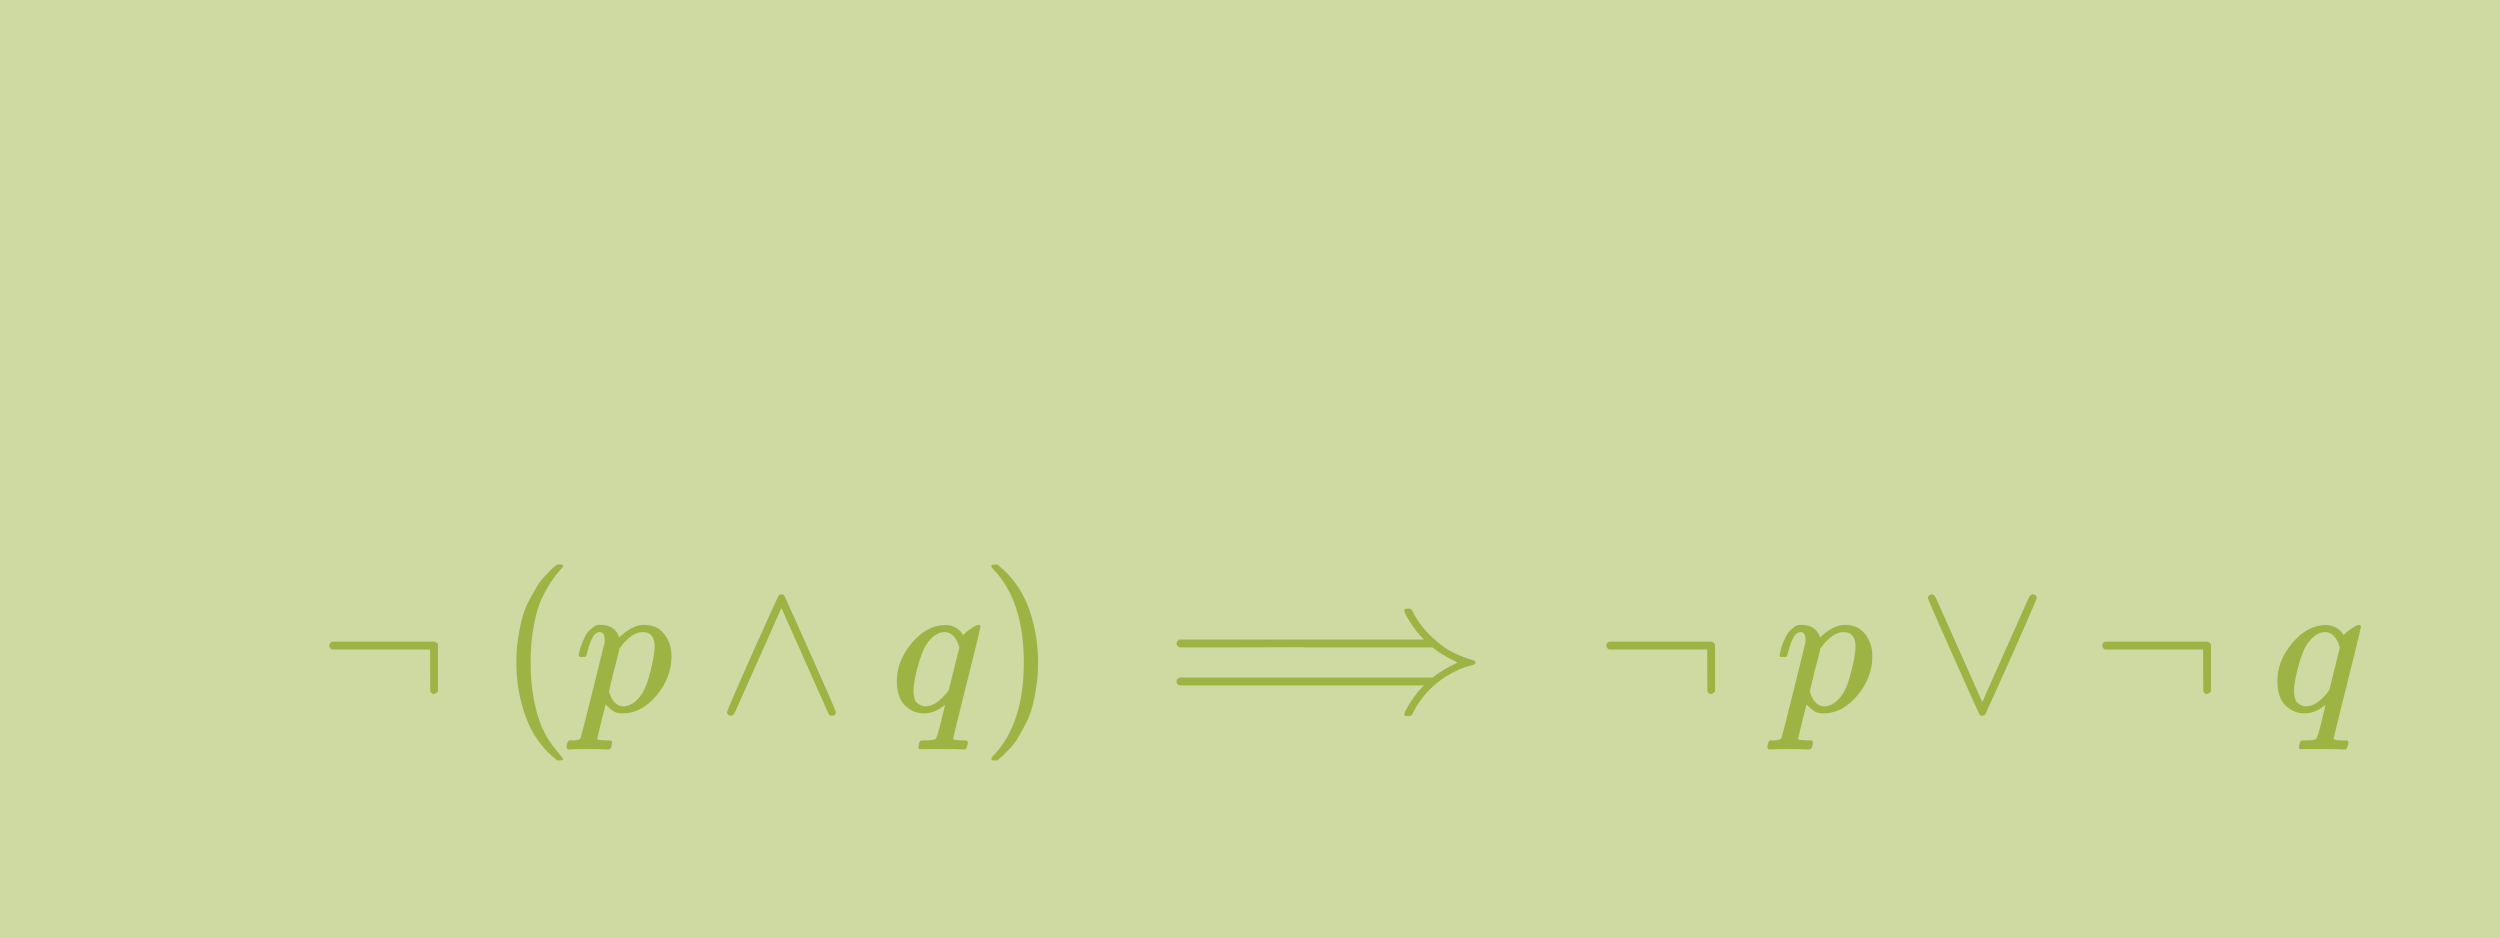
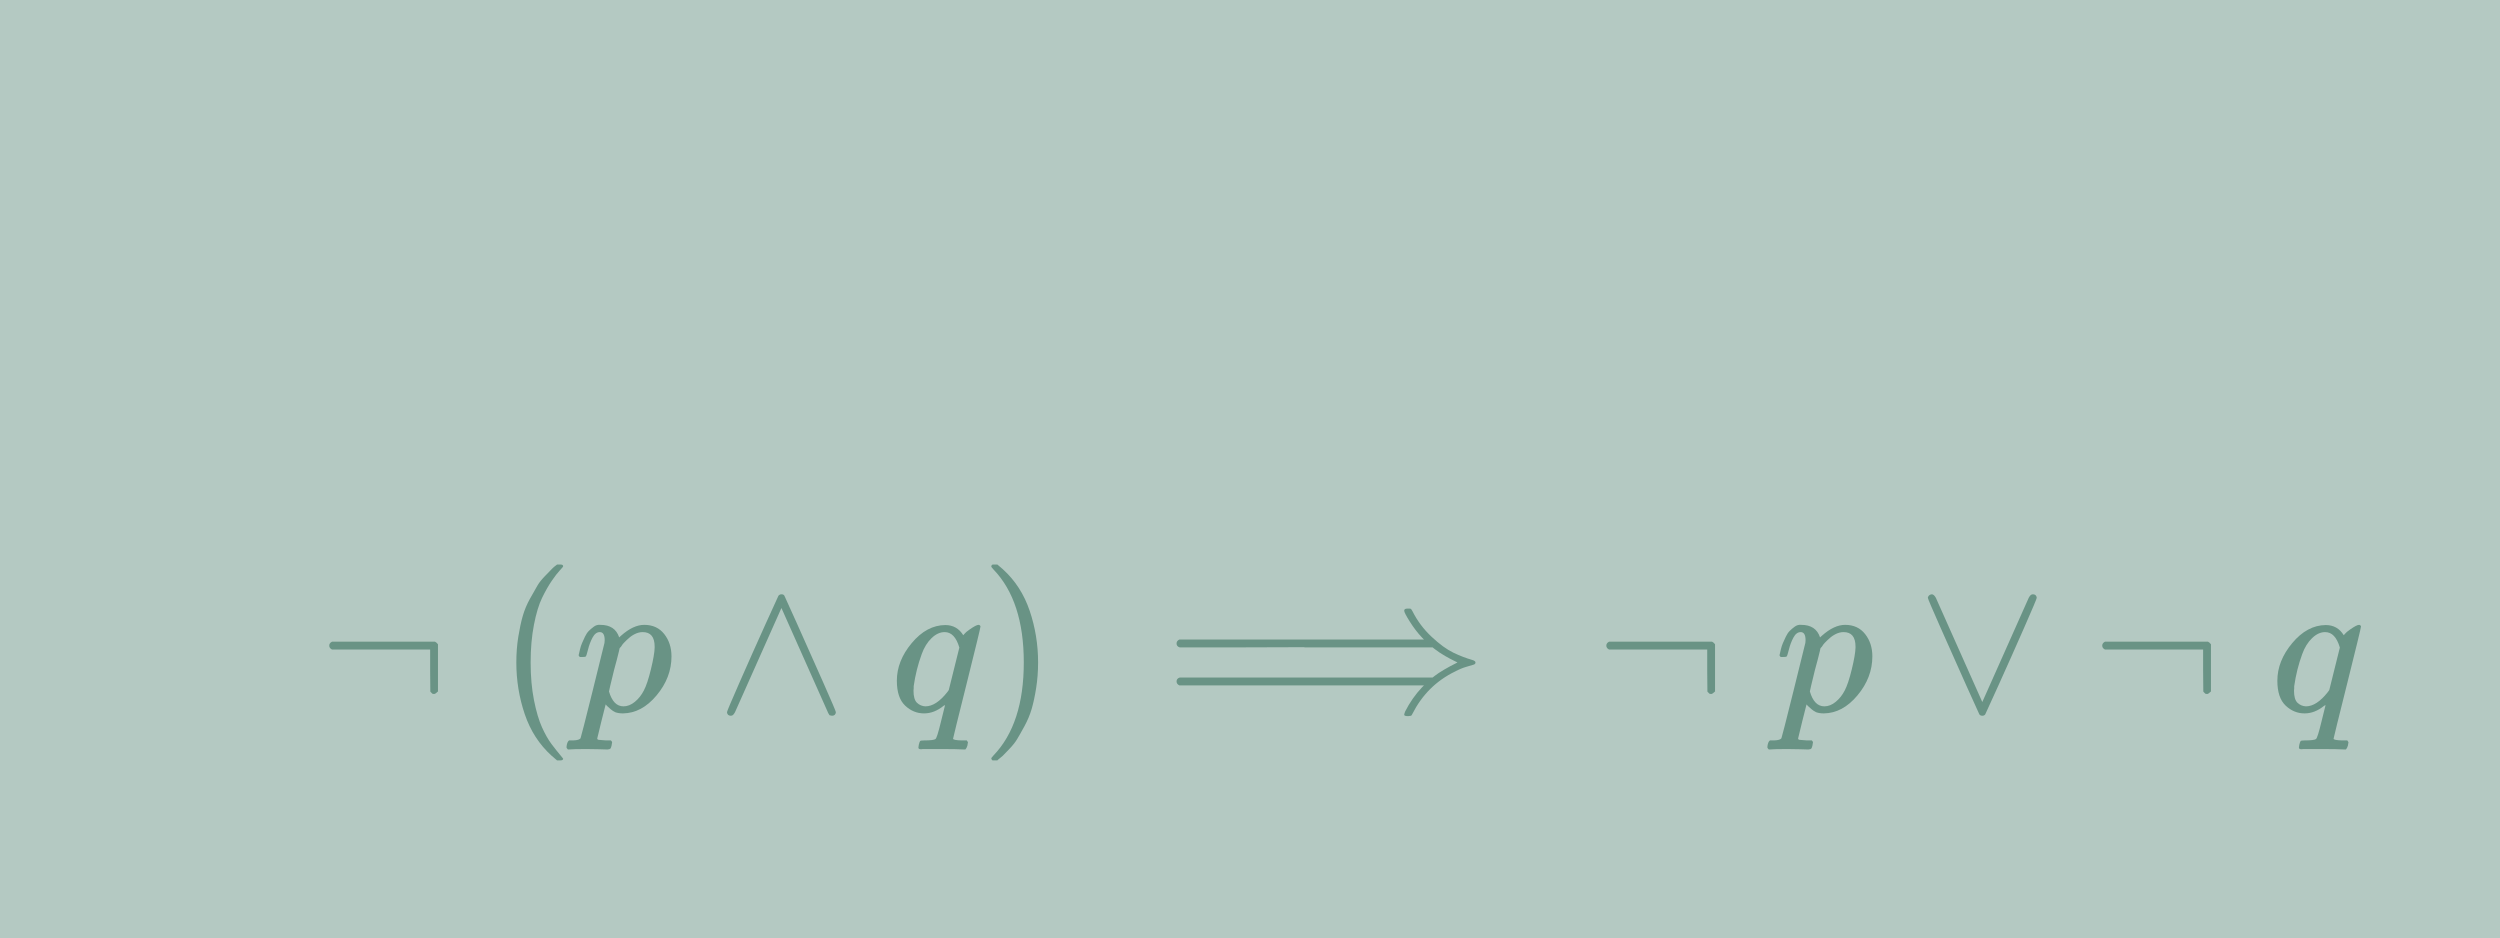
<svg xmlns="http://www.w3.org/2000/svg" xmlns:xlink="http://www.w3.org/1999/xlink" width="200" height="75" viewBox="0 0 52.917 19.844" version="1.1" id="svg1">
  <defs id="defs1">
    <path id="MJX-21-TEX-N-AC" d="M56 323T56 336T70 356H596Q603 353 611 343V102Q598 89 591 89Q587 89 584 90T579 94T575 98T572 102L571 209V316H70Q56 323 56 336Z" />
    <path id="MJX-21-TEX-N-A0" d="" />
    <path id="MJX-21-TEX-N-28" d="M94 250Q94 319 104 381T127 488T164 576T202 643T244 695T277 729T302 750H315H319Q333 750 333 741Q333 738 316 720T275 667T226 581T184 443T167 250T184 58T225 -81T274 -167T316 -220T333 -241Q333 -250 318 -250H315H302L274 -226Q180 -141 137 -14T94 250Z" />
    <path id="MJX-21-TEX-I-1D45D" d="M23 287Q24 290 25 295T30 317T40 348T55 381T75 411T101 433T134 442Q209 442 230 378L240 387Q302 442 358 442Q423 442 460 395T497 281Q497 173 421 82T249 -10Q227 -10 210 -4Q199 1 187 11T168 28L161 36Q160 35 139 -51T118 -138Q118 -144 126 -145T163 -148H188Q194 -155 194 -157T191 -175Q188 -187 185 -190T172 -194Q170 -194 161 -194T127 -193T65 -192Q-5 -192 -24 -194H-32Q-39 -187 -39 -183Q-37 -156 -26 -148H-6Q28 -147 33 -136Q36 -130 94 103T155 350Q156 355 156 364Q156 405 131 405Q109 405 94 377T71 316T59 280Q57 278 43 278H29Q23 284 23 287ZM178 102Q200 26 252 26Q282 26 310 49T356 107Q374 141 392 215T411 325V331Q411 405 350 405Q339 405 328 402T306 393T286 380T269 365T254 350T243 336T235 326L232 322Q232 321 229 308T218 264T204 212Q178 106 178 102Z" />
    <path id="MJX-21-TEX-N-2227" d="M318 591Q325 598 333 598Q344 598 348 591Q349 590 414 445T545 151T611 -4Q609 -22 591 -22Q588 -22 586 -21T581 -20T577 -17T575 -13T572 -9T570 -4L333 528L96 -4Q87 -20 80 -21Q78 -22 75 -22Q57 -22 55 -4Q55 2 120 150T251 444T318 591Z" />
    <path id="MJX-21-TEX-I-1D45E" d="M33 157Q33 258 109 349T280 441Q340 441 372 389Q373 390 377 395T388 406T404 418Q438 442 450 442Q454 442 457 439T460 434Q460 425 391 149Q320 -135 320 -139Q320 -147 365 -148H390Q396 -156 396 -157T393 -175Q389 -188 383 -194H370Q339 -192 262 -192Q234 -192 211 -192T174 -192T157 -193Q143 -193 143 -185Q143 -182 145 -170Q149 -154 152 -151T172 -148Q220 -148 230 -141Q238 -136 258 -53T279 32Q279 33 272 29Q224 -10 172 -10Q117 -10 75 30T33 157ZM352 326Q329 405 277 405Q242 405 210 374T160 293Q131 214 119 129Q119 126 119 118T118 106Q118 61 136 44T179 26Q233 26 290 98L298 109L352 326Z" />
    <path id="MJX-21-TEX-N-29" d="M60 749L64 750Q69 750 74 750H86L114 726Q208 641 251 514T294 250Q294 182 284 119T261 12T224 -76T186 -143T145 -194T113 -227T90 -246Q87 -249 86 -250H74Q66 -250 63 -250T58 -247T55 -238Q56 -237 66 -225Q221 -64 221 250T66 725Q56 737 55 738Q55 746 60 749Z" />
    <path id="MJX-21-TEX-N-27F9" d="M1218 514Q1218 525 1234 525Q1239 525 1242 525T1247 525T1251 524T1253 523T1255 520T1257 517T1260 512Q1297 438 1358 381T1469 300T1565 263Q1582 258 1582 250T1573 239T1536 228T1478 204Q1334 134 1260 -12Q1256 -21 1253 -22T1238 -24Q1218 -24 1218 -17Q1218 -13 1223 0Q1258 69 1309 123L1319 133H70Q56 140 56 153Q56 168 72 173H1363L1373 181Q1412 211 1490 250Q1489 251 1472 259T1427 283T1373 319L1363 327H710L707 328L390 327H72Q56 332 56 347Q56 360 70 367H1319L1309 377Q1276 412 1247 458T1218 514Z" />
    <path id="MJX-21-TEX-N-2228" d="M55 580Q56 587 61 592T75 598Q86 598 96 580L333 48L570 580Q579 596 586 597Q588 598 591 598Q609 598 611 580Q611 574 546 426T415 132T348 -15Q343 -22 333 -22T318 -15Q317 -14 252 131T121 425T55 580Z" />
  </defs>
  <g id="layer1">
-     <rect style="fill:#cedaa2;fill-opacity:1;stroke:#ff0000;stroke-width:0.589;stroke-dasharray:0.589, 1.767" id="rect1" width="128.252" height="61.007" x="-40.393" y="-21.253" />
-     <g stroke="currentColor" fill="currentColor" stroke-width="0" transform="matrix(0.00414661,0,0,-0.00414661,6.736815,15.05896)" id="g21" style="fill:#9db445;fill-opacity:1">
-       <g data-mml-node="math" id="g20" style="fill:#9db445;fill-opacity:1">
-         <g data-mml-node="mi" id="g1" style="fill:#9db445;fill-opacity:1">
-           <use data-c="AC" xlink:href="#MJX-21-TEX-N-AC" id="use1" style="fill:#9db445;fill-opacity:1" />
+     <rect style="fill:#b4c9c2;fill-opacity:1;stroke:#ff0000;stroke-width:0.589;stroke-dasharray:0.589, 1.767" id="rect1" width="128.252" height="61.007" x="-40.393" y="-21.253" />
+     <g stroke="currentColor" fill="currentColor" stroke-width="0" transform="matrix(0.00414661,0,0,-0.00414661,6.736815,15.05896)" id="g21" style="fill:#699385;fill-opacity:1">
+       <g data-mml-node="math" id="g20" style="fill:#699385;fill-opacity:1">
+         <g data-mml-node="mi" id="g1" style="fill:#699385;fill-opacity:1">
+           <use data-c="AC" xlink:href="#MJX-21-TEX-N-AC" id="use1" style="fill:#699385;fill-opacity:1" />
        </g>
-         <g data-mml-node="mtext" transform="translate(667)" id="g2" style="fill:#9db445;fill-opacity:1">
-           <use data-c="A0" xlink:href="#MJX-21-TEX-N-A0" id="use2" style="fill:#9db445;fill-opacity:1" />
+         <g data-mml-node="mtext" transform="translate(667)" id="g2" style="fill:#699385;fill-opacity:1">
+           <use data-c="A0" xlink:href="#MJX-21-TEX-N-A0" id="use2" style="fill:#699385;fill-opacity:1" />
        </g>
-         <g data-mml-node="mo" transform="translate(917)" id="g3" style="fill:#9db445;fill-opacity:1">
-           <use data-c="28" xlink:href="#MJX-21-TEX-N-28" id="use3" style="fill:#9db445;fill-opacity:1" />
+         <g data-mml-node="mo" transform="translate(917)" id="g3" style="fill:#699385;fill-opacity:1">
+           <use data-c="28" xlink:href="#MJX-21-TEX-N-28" id="use3" style="fill:#699385;fill-opacity:1" />
        </g>
-         <g data-mml-node="mi" transform="translate(1306)" id="g4" style="fill:#9db445;fill-opacity:1">
-           <use data-c="1D45D" xlink:href="#MJX-21-TEX-I-1D45D" id="use4" style="fill:#9db445;fill-opacity:1" />
+         <g data-mml-node="mi" transform="translate(1306)" id="g4" style="fill:#699385;fill-opacity:1">
+           <use data-c="1D45D" xlink:href="#MJX-21-TEX-I-1D45D" id="use4" style="fill:#699385;fill-opacity:1" />
        </g>
-         <g data-mml-node="mo" transform="translate(2031.2)" id="g5" style="fill:#9db445;fill-opacity:1">
-           <use data-c="2227" xlink:href="#MJX-21-TEX-N-2227" id="use5" style="fill:#9db445;fill-opacity:1" />
+         <g data-mml-node="mo" transform="translate(2031.2)" id="g5" style="fill:#699385;fill-opacity:1">
+           <use data-c="2227" xlink:href="#MJX-21-TEX-N-2227" id="use5" style="fill:#699385;fill-opacity:1" />
        </g>
-         <g data-mml-node="mi" transform="translate(2920.4)" id="g6" style="fill:#9db445;fill-opacity:1">
-           <use data-c="1D45E" xlink:href="#MJX-21-TEX-I-1D45E" id="use6" style="fill:#9db445;fill-opacity:1" />
+         <g data-mml-node="mi" transform="translate(2920.4)" id="g6" style="fill:#699385;fill-opacity:1">
+           <use data-c="1D45E" xlink:href="#MJX-21-TEX-I-1D45E" id="use6" style="fill:#699385;fill-opacity:1" />
        </g>
-         <g data-mml-node="mo" transform="translate(3380.4)" id="g7" style="fill:#9db445;fill-opacity:1">
-           <use data-c="29" xlink:href="#MJX-21-TEX-N-29" id="use7" style="fill:#9db445;fill-opacity:1" />
+         <g data-mml-node="mo" transform="translate(3380.4)" id="g7" style="fill:#699385;fill-opacity:1">
+           <use data-c="29" xlink:href="#MJX-21-TEX-N-29" id="use7" style="fill:#699385;fill-opacity:1" />
        </g>
-         <g data-mml-node="mstyle" transform="translate(3769.4)" id="g9" style="fill:#9db445;fill-opacity:1">
-           <g data-mml-node="mspace" id="g8" style="fill:#9db445;fill-opacity:1" />
+         <g data-mml-node="mstyle" transform="translate(3769.4)" id="g9" style="fill:#699385;fill-opacity:1">
+           <g data-mml-node="mspace" id="g8" style="fill:#699385;fill-opacity:1" />
        </g>
-         <g data-mml-node="mo" transform="translate(4325.2)" id="g10" style="fill:#9db445;fill-opacity:1">
-           <use data-c="27F9" xlink:href="#MJX-21-TEX-N-27F9" id="use9" style="fill:#9db445;fill-opacity:1" />
+         <g data-mml-node="mo" transform="translate(4325.2)" id="g10" style="fill:#699385;fill-opacity:1">
+           <use data-c="27F9" xlink:href="#MJX-21-TEX-N-27F9" id="use9" style="fill:#699385;fill-opacity:1" />
        </g>
-         <g data-mml-node="mstyle" transform="translate(5963.2)" id="g12" style="fill:#9db445;fill-opacity:1">
-           <g data-mml-node="mspace" id="g11" style="fill:#9db445;fill-opacity:1" />
+         <g data-mml-node="mstyle" transform="translate(5963.2)" id="g12" style="fill:#699385;fill-opacity:1">
+           <g data-mml-node="mspace" id="g11" style="fill:#699385;fill-opacity:1" />
        </g>
-         <g data-mml-node="mi" transform="translate(6519)" id="g13" style="fill:#9db445;fill-opacity:1">
-           <use data-c="AC" xlink:href="#MJX-21-TEX-N-AC" id="use12" style="fill:#9db445;fill-opacity:1" />
+         <g data-mml-node="mi" transform="translate(6519)" id="g13" style="fill:#699385;fill-opacity:1">
+           <use data-c="AC" xlink:href="#MJX-21-TEX-N-AC" id="use12" style="fill:#699385;fill-opacity:1" />
        </g>
-         <g data-mml-node="mtext" transform="translate(7186)" id="g14" style="fill:#9db445;fill-opacity:1">
-           <use data-c="A0" xlink:href="#MJX-21-TEX-N-A0" id="use13" style="fill:#9db445;fill-opacity:1" />
+         <g data-mml-node="mtext" transform="translate(7186)" id="g14" style="fill:#699385;fill-opacity:1">
+           <use data-c="A0" xlink:href="#MJX-21-TEX-N-A0" id="use13" style="fill:#699385;fill-opacity:1" />
        </g>
-         <g data-mml-node="mi" transform="translate(7436)" id="g15" style="fill:#9db445;fill-opacity:1">
-           <use data-c="1D45D" xlink:href="#MJX-21-TEX-I-1D45D" id="use14" style="fill:#9db445;fill-opacity:1" />
+         <g data-mml-node="mi" transform="translate(7436)" id="g15" style="fill:#699385;fill-opacity:1">
+           <use data-c="1D45D" xlink:href="#MJX-21-TEX-I-1D45D" id="use14" style="fill:#699385;fill-opacity:1" />
        </g>
-         <g data-mml-node="mo" transform="translate(8161.2)" id="g16" style="fill:#9db445;fill-opacity:1">
-           <use data-c="2228" xlink:href="#MJX-21-TEX-N-2228" id="use15" style="fill:#9db445;fill-opacity:1" />
+         <g data-mml-node="mo" transform="translate(8161.2)" id="g16" style="fill:#699385;fill-opacity:1">
+           <use data-c="2228" xlink:href="#MJX-21-TEX-N-2228" id="use15" style="fill:#699385;fill-opacity:1" />
        </g>
-         <g data-mml-node="mi" transform="translate(9050.4)" id="g17" style="fill:#9db445;fill-opacity:1">
-           <use data-c="AC" xlink:href="#MJX-21-TEX-N-AC" id="use16" style="fill:#9db445;fill-opacity:1" />
+         <g data-mml-node="mi" transform="translate(9050.4)" id="g17" style="fill:#699385;fill-opacity:1">
+           <use data-c="AC" xlink:href="#MJX-21-TEX-N-AC" id="use16" style="fill:#699385;fill-opacity:1" />
        </g>
-         <g data-mml-node="mtext" transform="translate(9717.4)" id="g18" style="fill:#9db445;fill-opacity:1">
-           <use data-c="A0" xlink:href="#MJX-21-TEX-N-A0" id="use17" style="fill:#9db445;fill-opacity:1" />
+         <g data-mml-node="mtext" transform="translate(9717.4)" id="g18" style="fill:#699385;fill-opacity:1">
+           <use data-c="A0" xlink:href="#MJX-21-TEX-N-A0" id="use17" style="fill:#699385;fill-opacity:1" />
        </g>
-         <g data-mml-node="mi" transform="translate(9967.4)" id="g19" style="fill:#9db445;fill-opacity:1">
-           <use data-c="1D45E" xlink:href="#MJX-21-TEX-I-1D45E" id="use18" style="fill:#9db445;fill-opacity:1" />
+         <g data-mml-node="mi" transform="translate(9967.4)" id="g19" style="fill:#699385;fill-opacity:1">
+           <use data-c="1D45E" xlink:href="#MJX-21-TEX-I-1D45E" id="use18" style="fill:#699385;fill-opacity:1" />
        </g>
      </g>
    </g>
  </g>
</svg>
